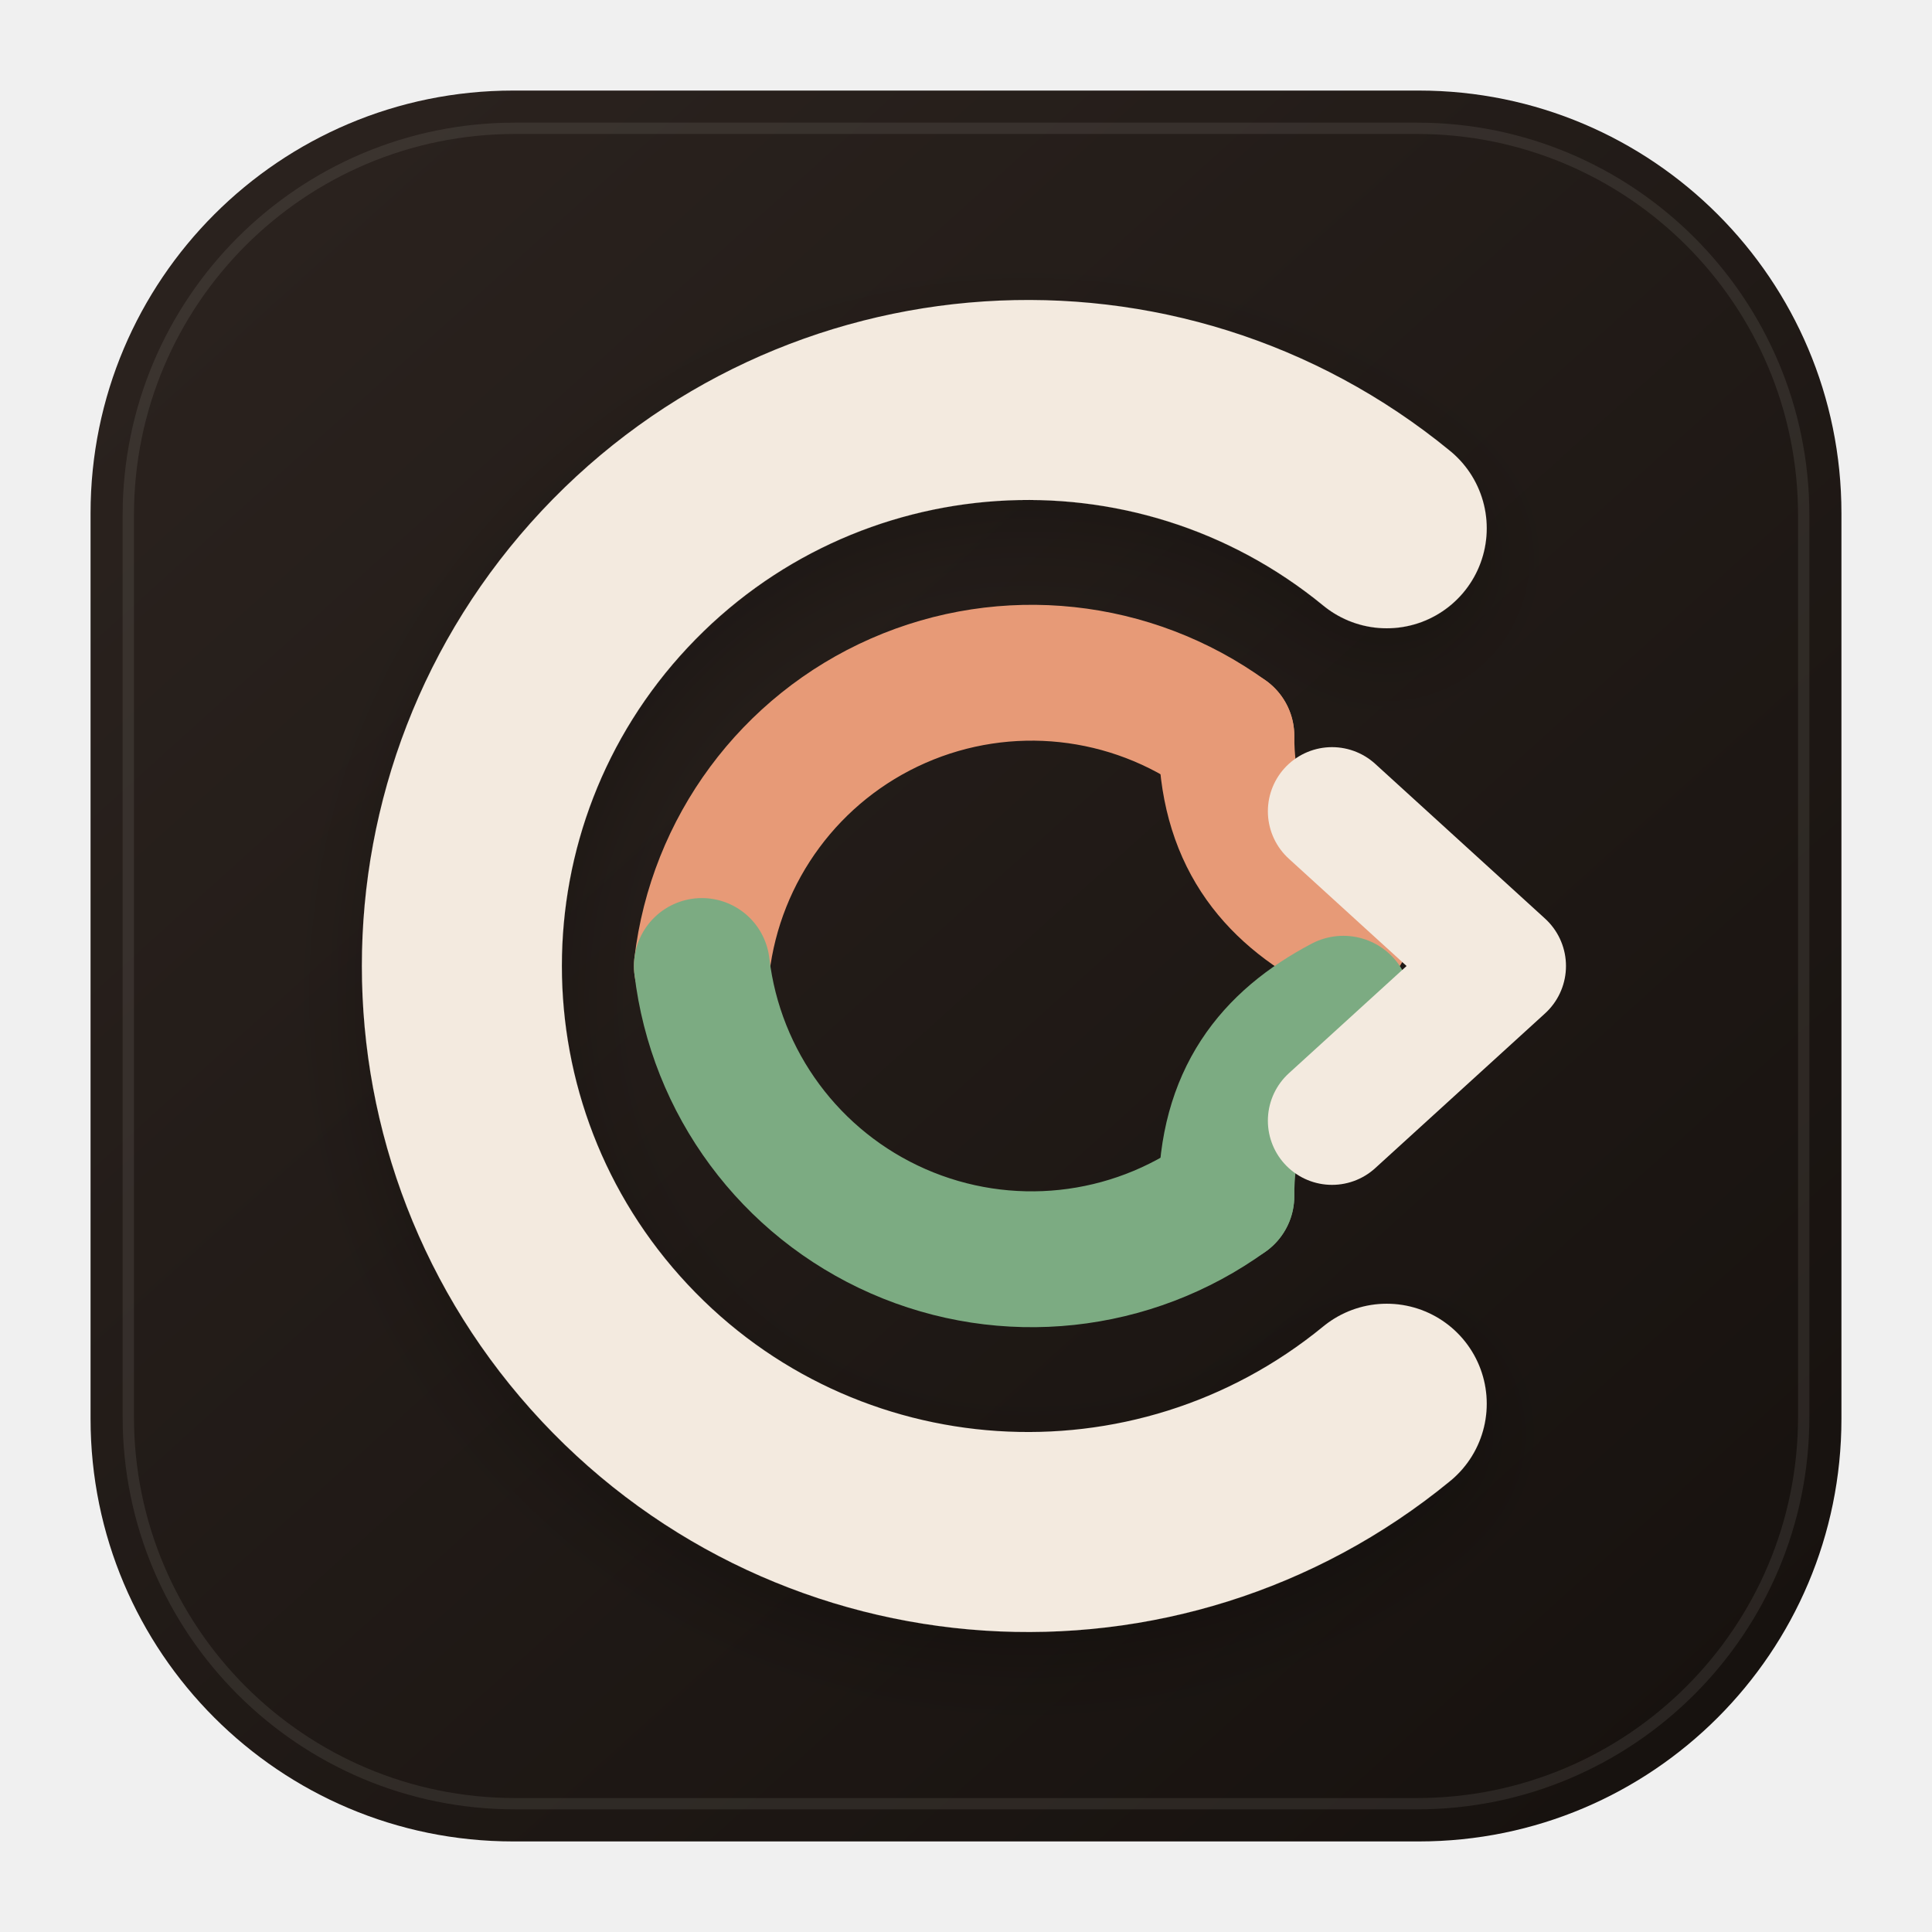
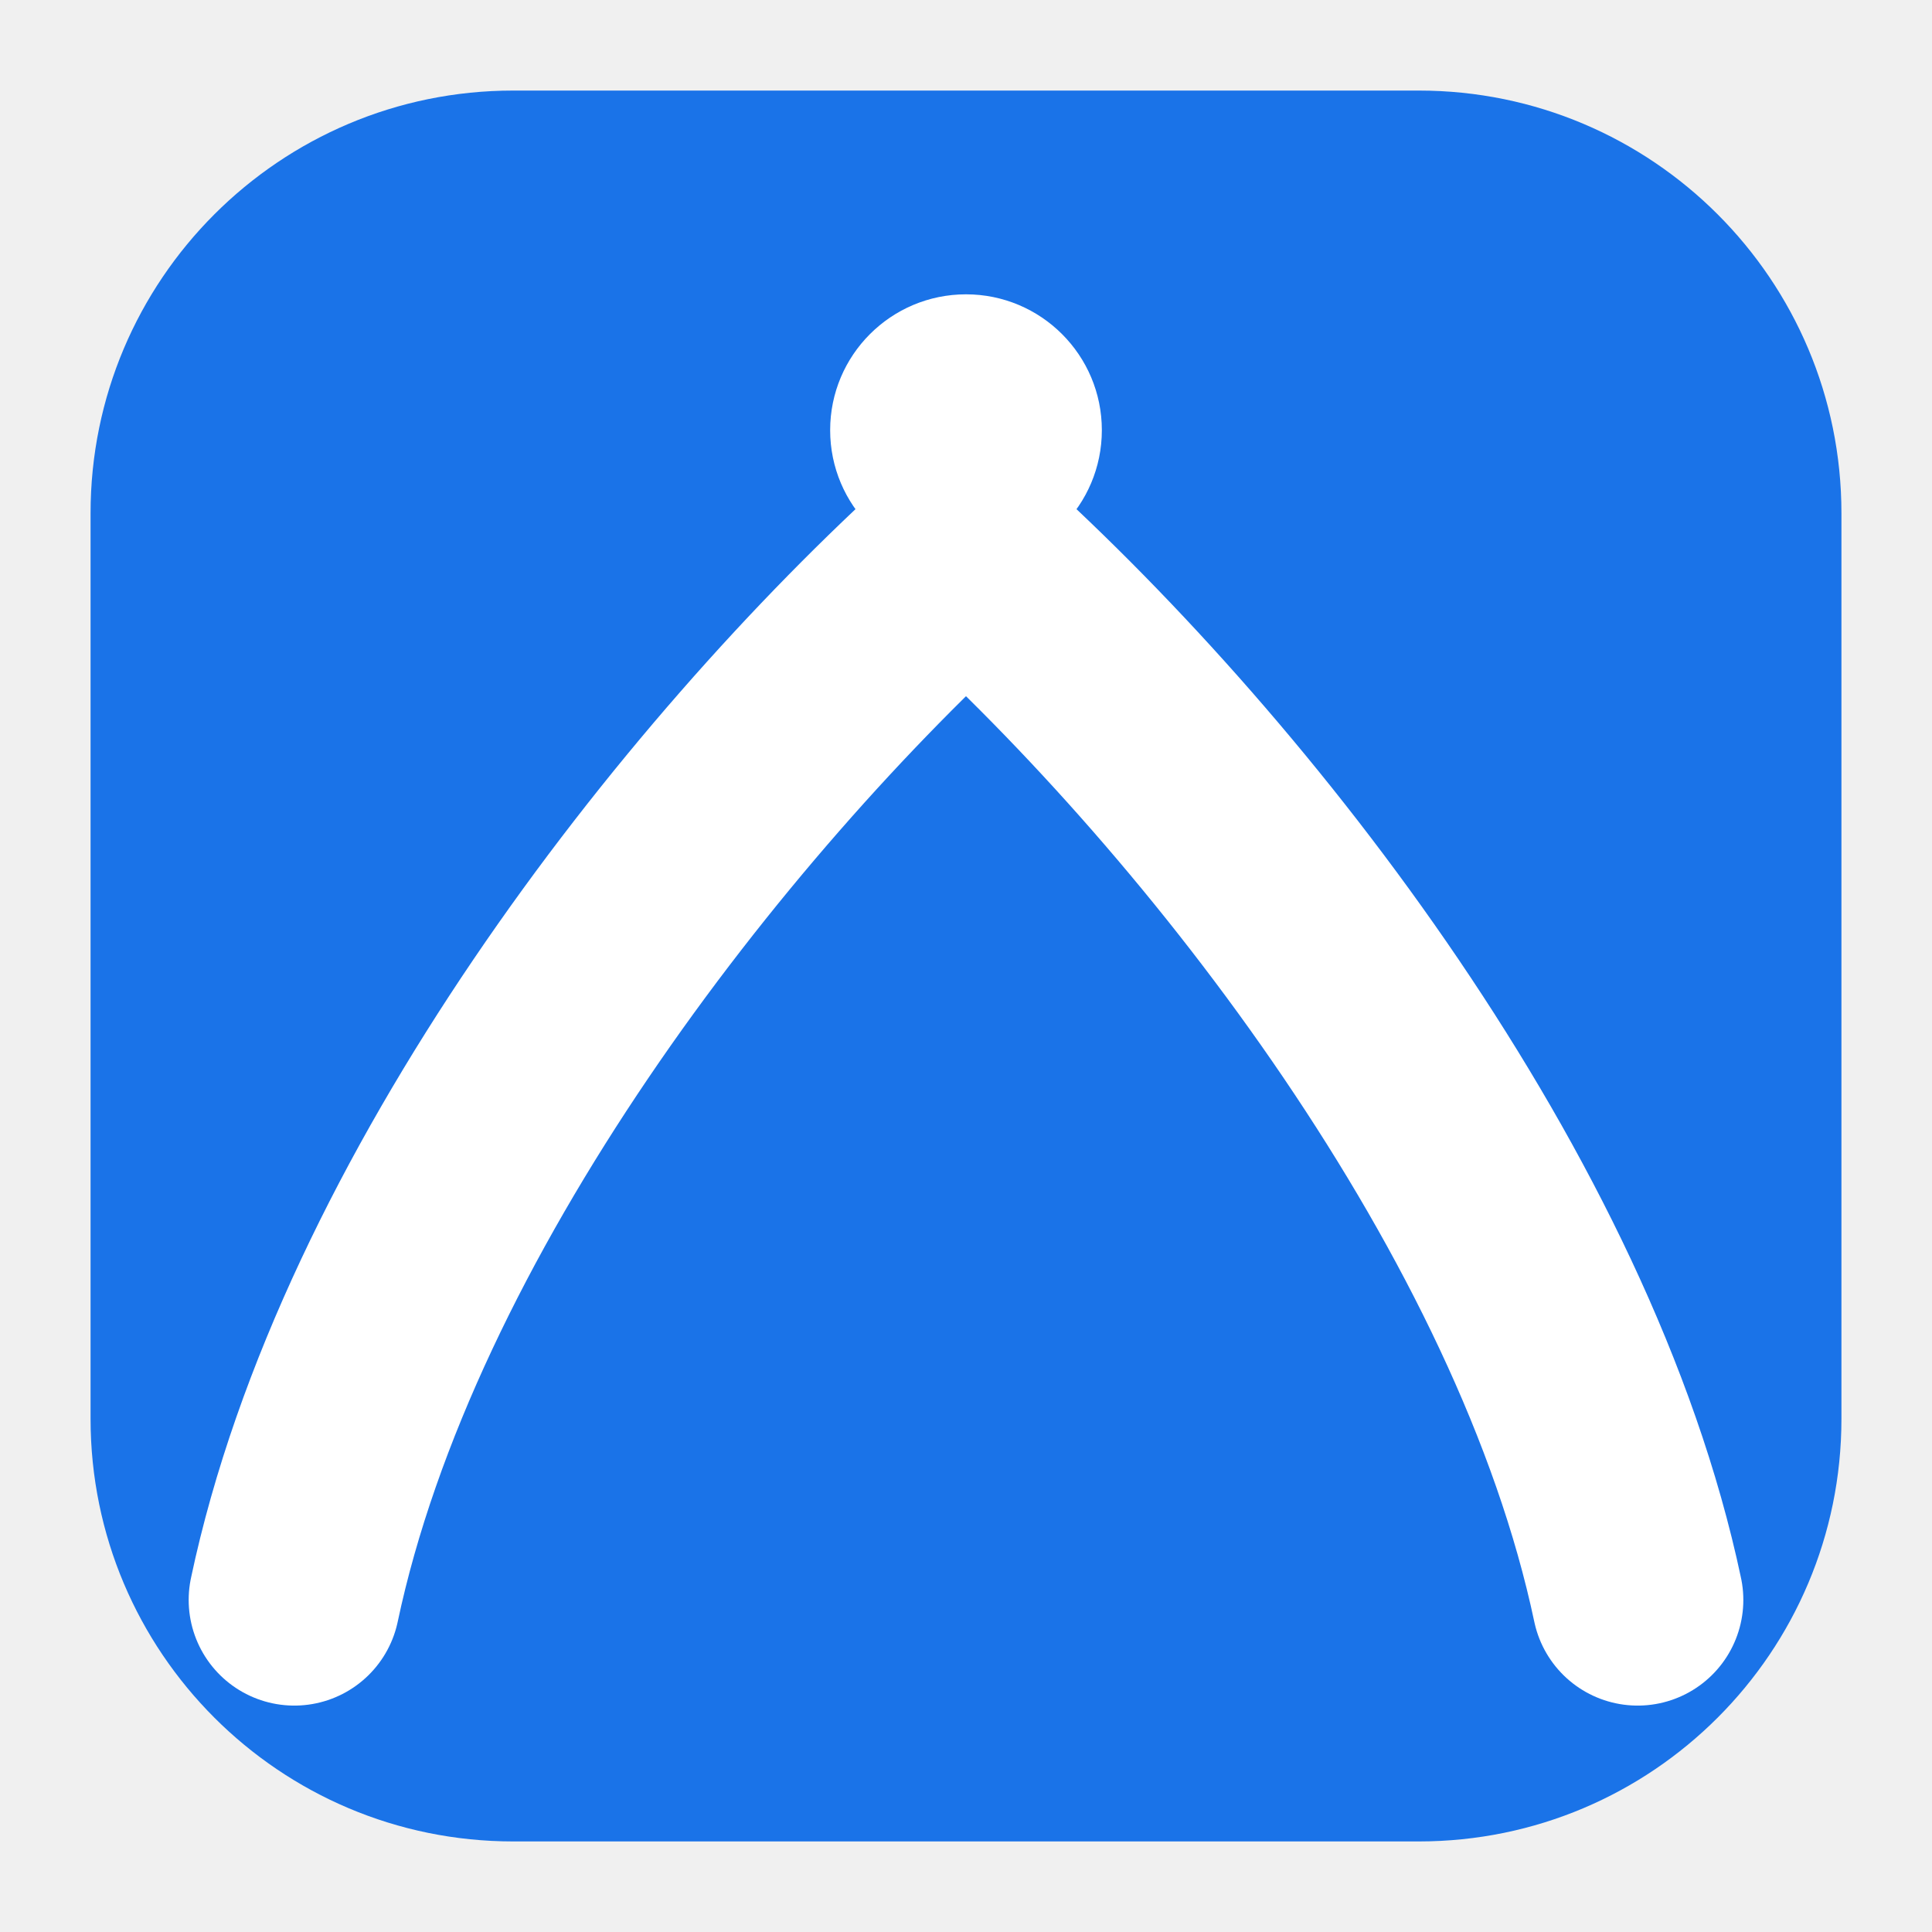
<svg xmlns="http://www.w3.org/2000/svg" viewBox="0 0 1024 1024" role="img" aria-labelledby="title desc">
  <defs>
-     <linearGradient id="tile" x1="150" y1="110" x2="890" y2="930" gradientUnits="userSpaceOnUse">
-       <stop offset="0" stop-color="#2A221E" />
-       <stop offset="1" stop-color="#17120F" />
-     </linearGradient>
-     <filter id="symbolShadow" x="-20%" y="-20%" width="140%" height="140%">
-       <feDropShadow dx="0" dy="16" stdDeviation="22" flood-color="#000000" flood-opacity="0.20" />
-     </filter>
+     <clipPath id="tile-clip">
+       <rect x="48" y="48" width="928" height="928" rx="224" />
+     </clipPath>
  </defs>
-   <rect x="48" y="48" width="928" height="928" rx="224" fill="url(#tile)" />
-   <rect x="68" y="68" width="888" height="888" rx="205" fill="none" stroke="#F3EADF" stroke-opacity="0.09" stroke-width="6" />
-   <path d="M735 280 A300 300 0 1 0 735 744" fill="none" stroke="#F3EADF" stroke-width="106" stroke-linecap="round" filter="url(#symbolShadow)" />
-   <path d="M650 390 A176 176 0 0 0 372 512" fill="none" stroke="#E79A77" stroke-width="72" stroke-linecap="round" />
-   <path d="M372 512 A176 176 0 0 0 650 634" fill="none" stroke="#7CAB82" stroke-width="72" stroke-linecap="round" />
-   <path d="M650 390 C650 442 674 472 712 492" fill="none" stroke="#E79A77" stroke-width="72" stroke-linecap="round" />
-   <path d="M650 634 C650 582 674 552 712 532" fill="none" stroke="#7CAB82" stroke-width="72" stroke-linecap="round" />
-   <path d="M706 430 L796 512 L706 594" fill="none" stroke="#F3EADF" stroke-width="68" stroke-linecap="round" stroke-linejoin="round" />
+   <g clip-path="url(#tile-clip)">
+     <rect x="48" y="48" width="928" height="928" rx="224" fill="#1A73E8" />
+     <g fill="none" stroke="#FFFFFF" stroke-width="112" stroke-linecap="round">
+       <path d="M156 848 C200 640 370 420 512 292" />
+       <path d="M868 848 C824 640 654 420 512 292" />
+     </g>
+     <circle cx="512" cy="228" r="72" fill="#FFFFFF" />
+   </g>
</svg>
